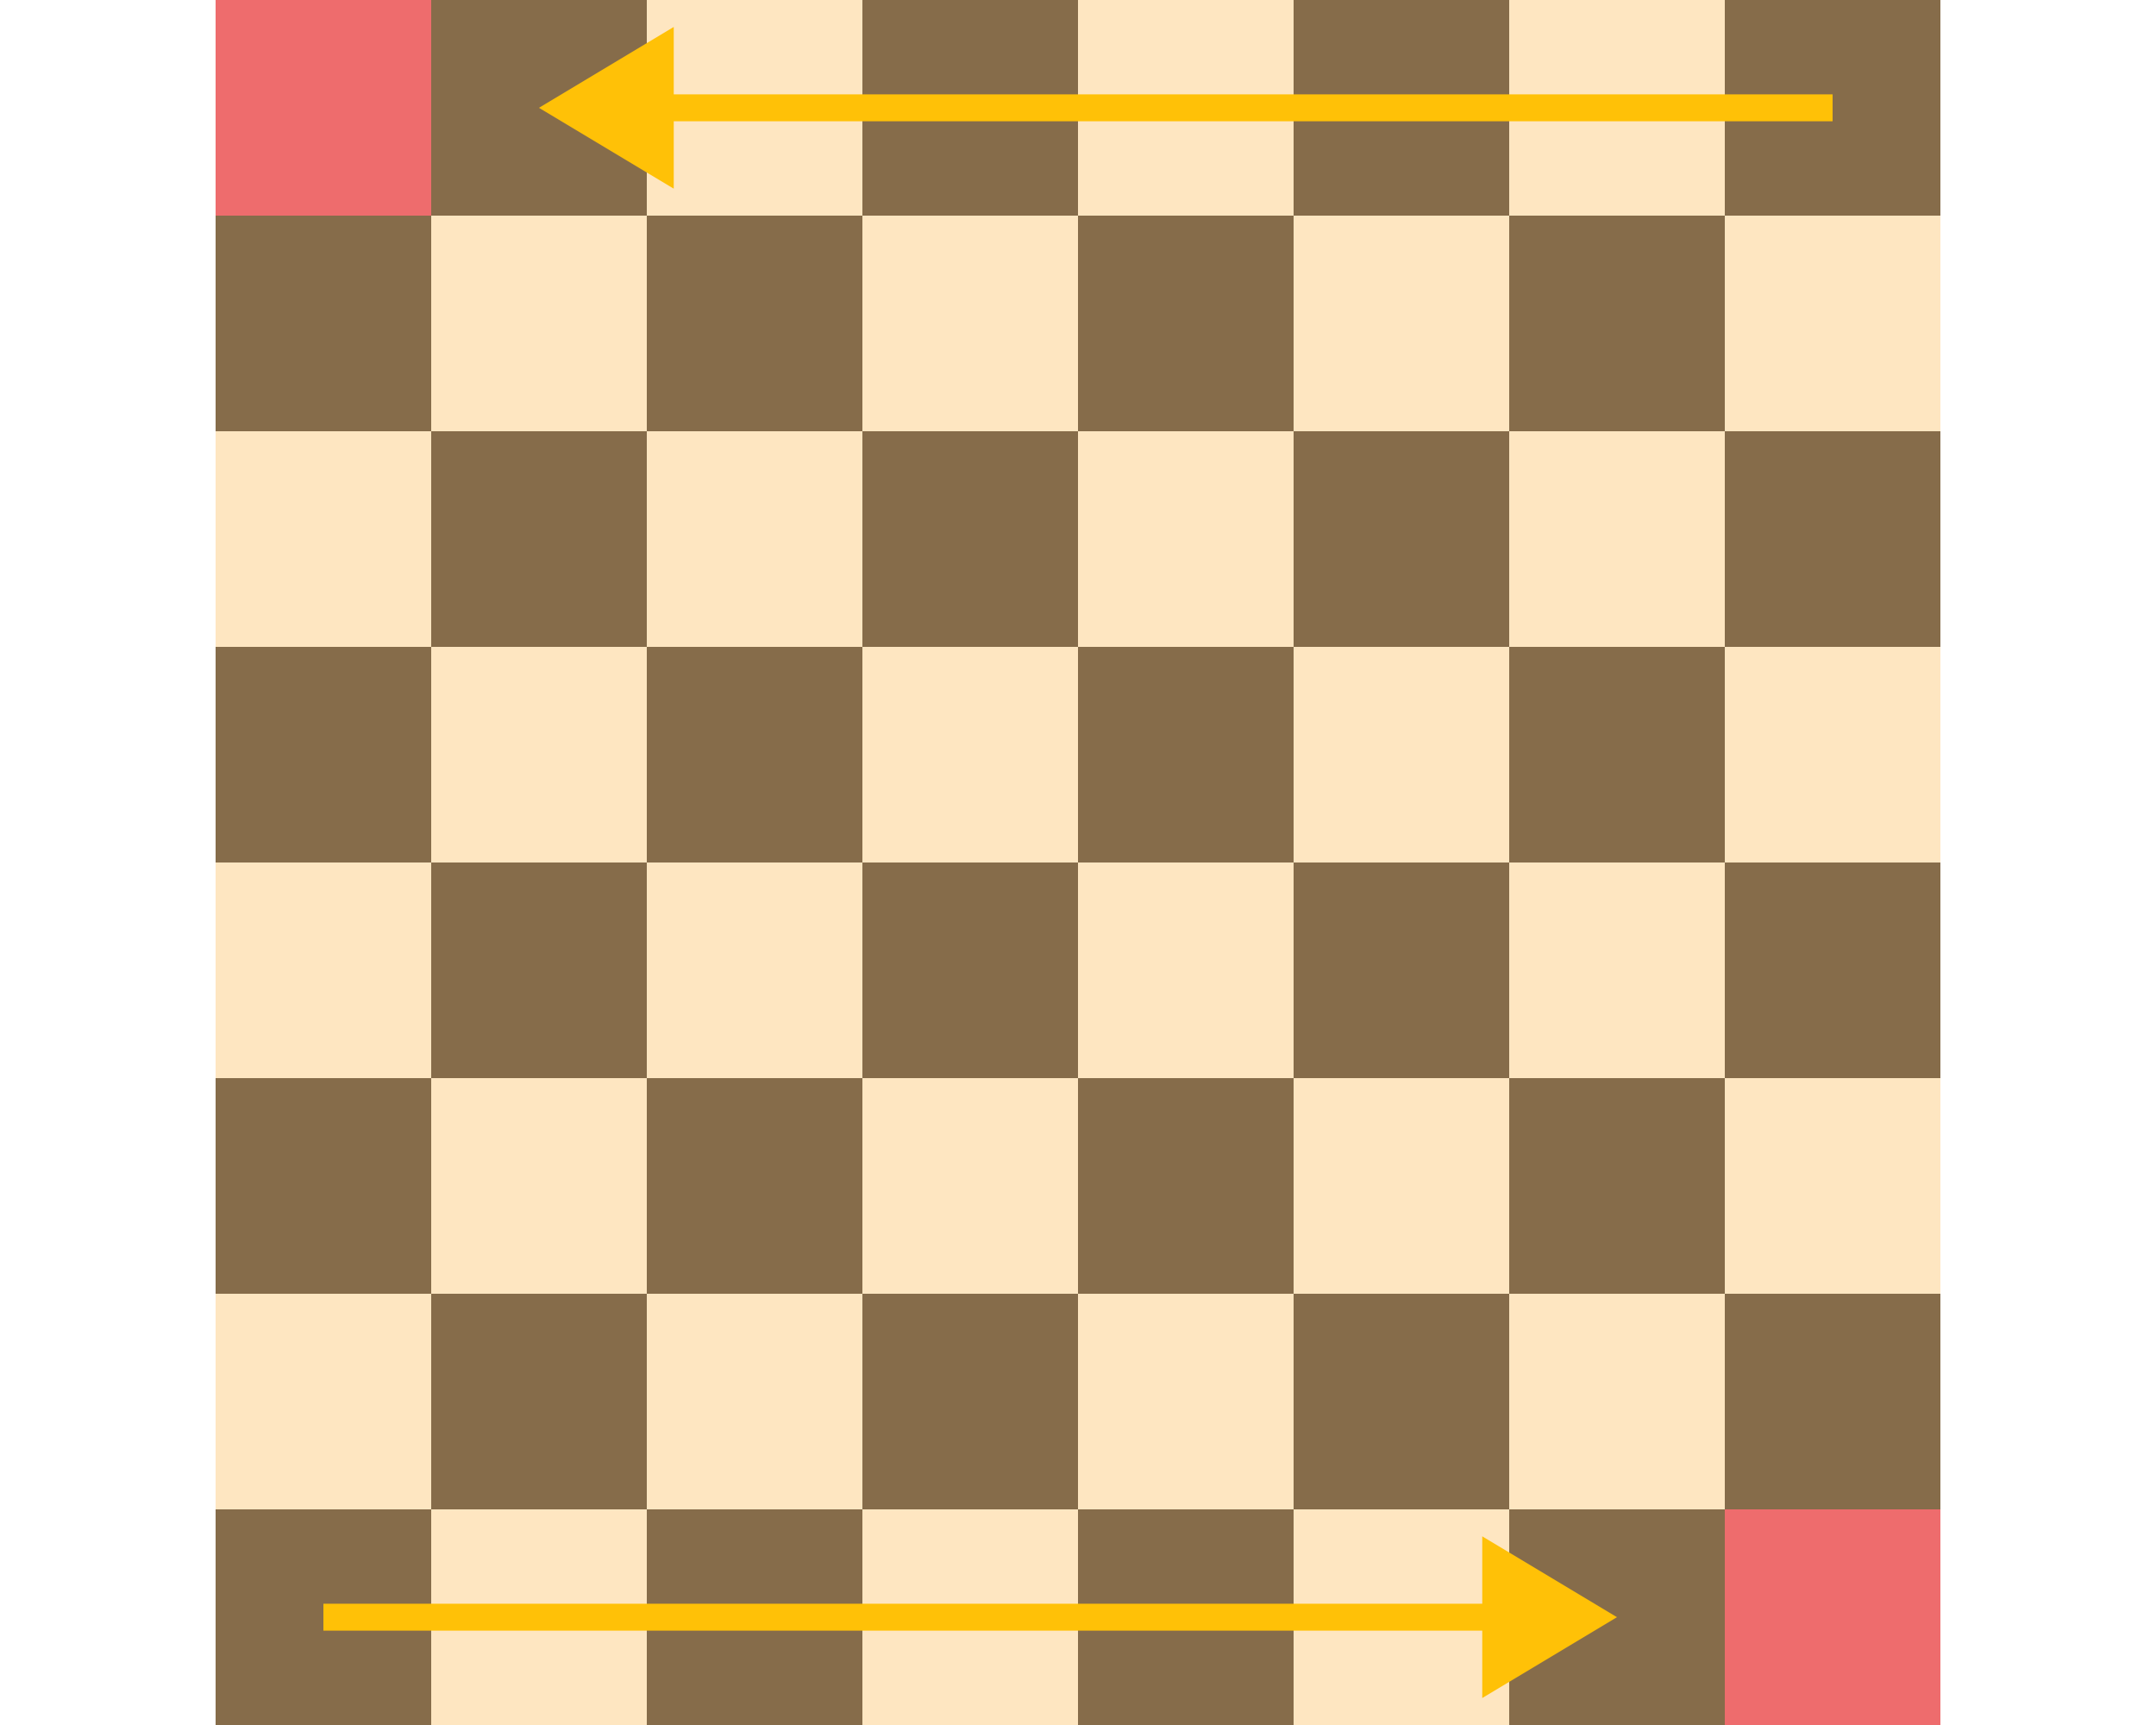
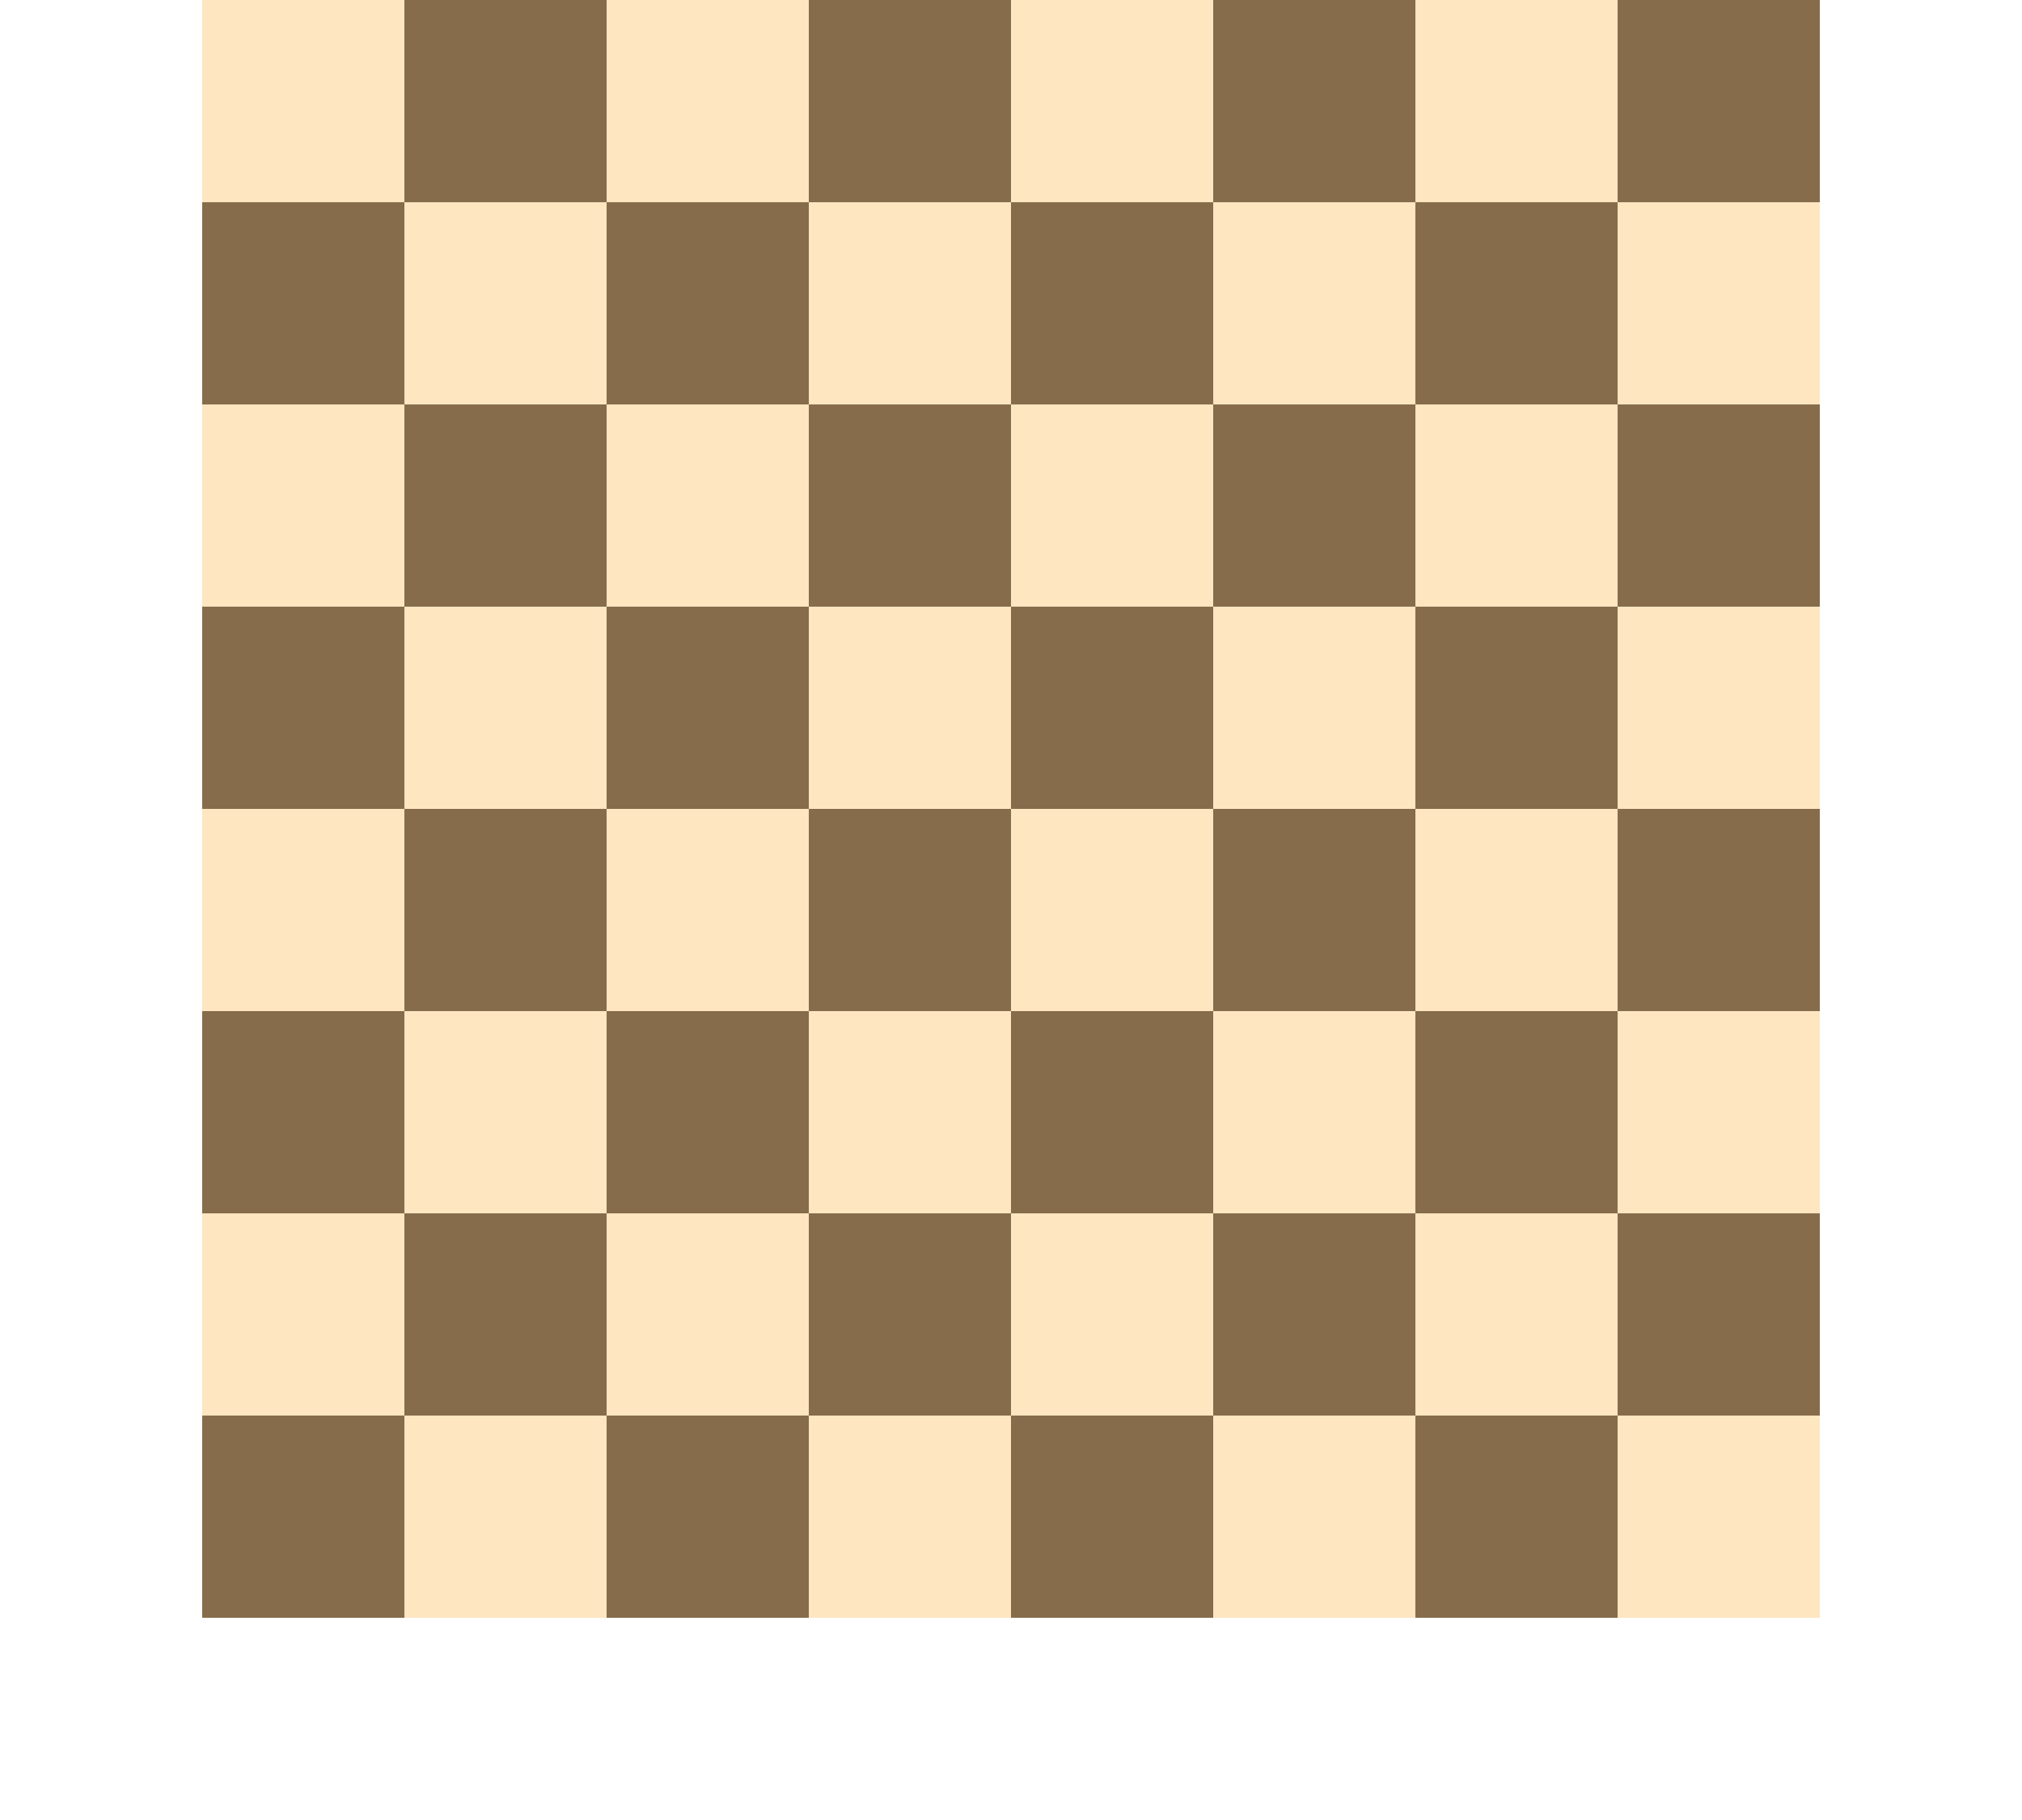
- <svg xmlns="http://www.w3.org/2000/svg" width="320" height="256" fill="none">
+ <svg xmlns="http://www.w3.org/2000/svg" width="320" height="288" fill="none">
  <path fill="#FEE6C1" d="M32 0h256v256H32z" />
-   <path d="M32 224h32v32H32v-32zM32 96h32v32H32V96zM32 160h32v32H32v-32zM32 32h32v32H32V32zM64 192h32v32H64v-32zM64 64h32v32H64V64zM64 128h32v32H64v-32zM64 0h32v32H64V0zM160 224h32v32h-32v-32zM160 96h32v32h-32V96zM160 160h32v32h-32v-32zM160 32h32v32h-32V32zM192 192h32v32h-32v-32zM192 64h32v32h-32V64zM192 128h32v32h-32v-32zM192 0h32v32h-32V0zM96 224h32v32H96v-32zM96 96h32v32H96V96zM96 160h32v32H96v-32zM96 32h32v32H96V32zM128 192h32v32h-32v-32zM128 64h32v32h-32V64zM128 128h32v32h-32v-32zM128 0h32v32h-32V0zM224 224h32v32h-32v-32zM224 96h32v32h-32V96zM224 160h32v32h-32v-32zM224 32h32v32h-32V32zM256 192h32v32h-32v-32zM256 64h32v32h-32V64zM256 128h32v32h-32v-32zM256 0h32v32h-32V0z" fill="#866C4A" />
-   <path d="M32 0h32v32H32V0zM256 224h32v32h-32v-32z" fill="#E94E58" fill-opacity=".8" />
-   <path d="M80 16l20 12V4L80 16zm192-2H98v4h174v-4zM240 240l-20-12v24l20-12zm-192 2h174v-4H48v4z" fill="#FFC107" />
+   <path fill="#866C4A" d="M32 224h32v32H32v-32zM32 96h32v32H32V96zM32 160h32v32H32v-32zM32 32h32v32H32V32zM64 192h32v32H64v-32zM64 64h32v32H64V64zM64 128h32v32H64v-32zM64 0h32v32H64V0zM160 224h32v32h-32v-32zM160 96h32v32h-32V96zM160 160h32v32h-32v-32zM160 32h32v32h-32V32zM192 192h32v32h-32v-32zM192 64h32v32h-32V64zM192 128h32v32h-32v-32zM192 0h32v32h-32V0zM96 224h32v32H96v-32zM96 96h32v32H96V96zM96 160h32v32H96v-32zM96 32h32v32H96V32zM128 192h32v32h-32v-32zM128 64h32v32h-32V64zM128 128h32v32h-32v-32zM128 0h32v32h-32V0zM224 224h32v32h-32v-32zM224 96h32v32h-32V96zM224 160h32v32h-32v-32zM224 32h32v32h-32V32zM256 192h32v32h-32v-32zM256 64h32v32h-32V64zM256 128h32v32h-32v-32zM256 0h32v32h-32V0z" />
</svg>
